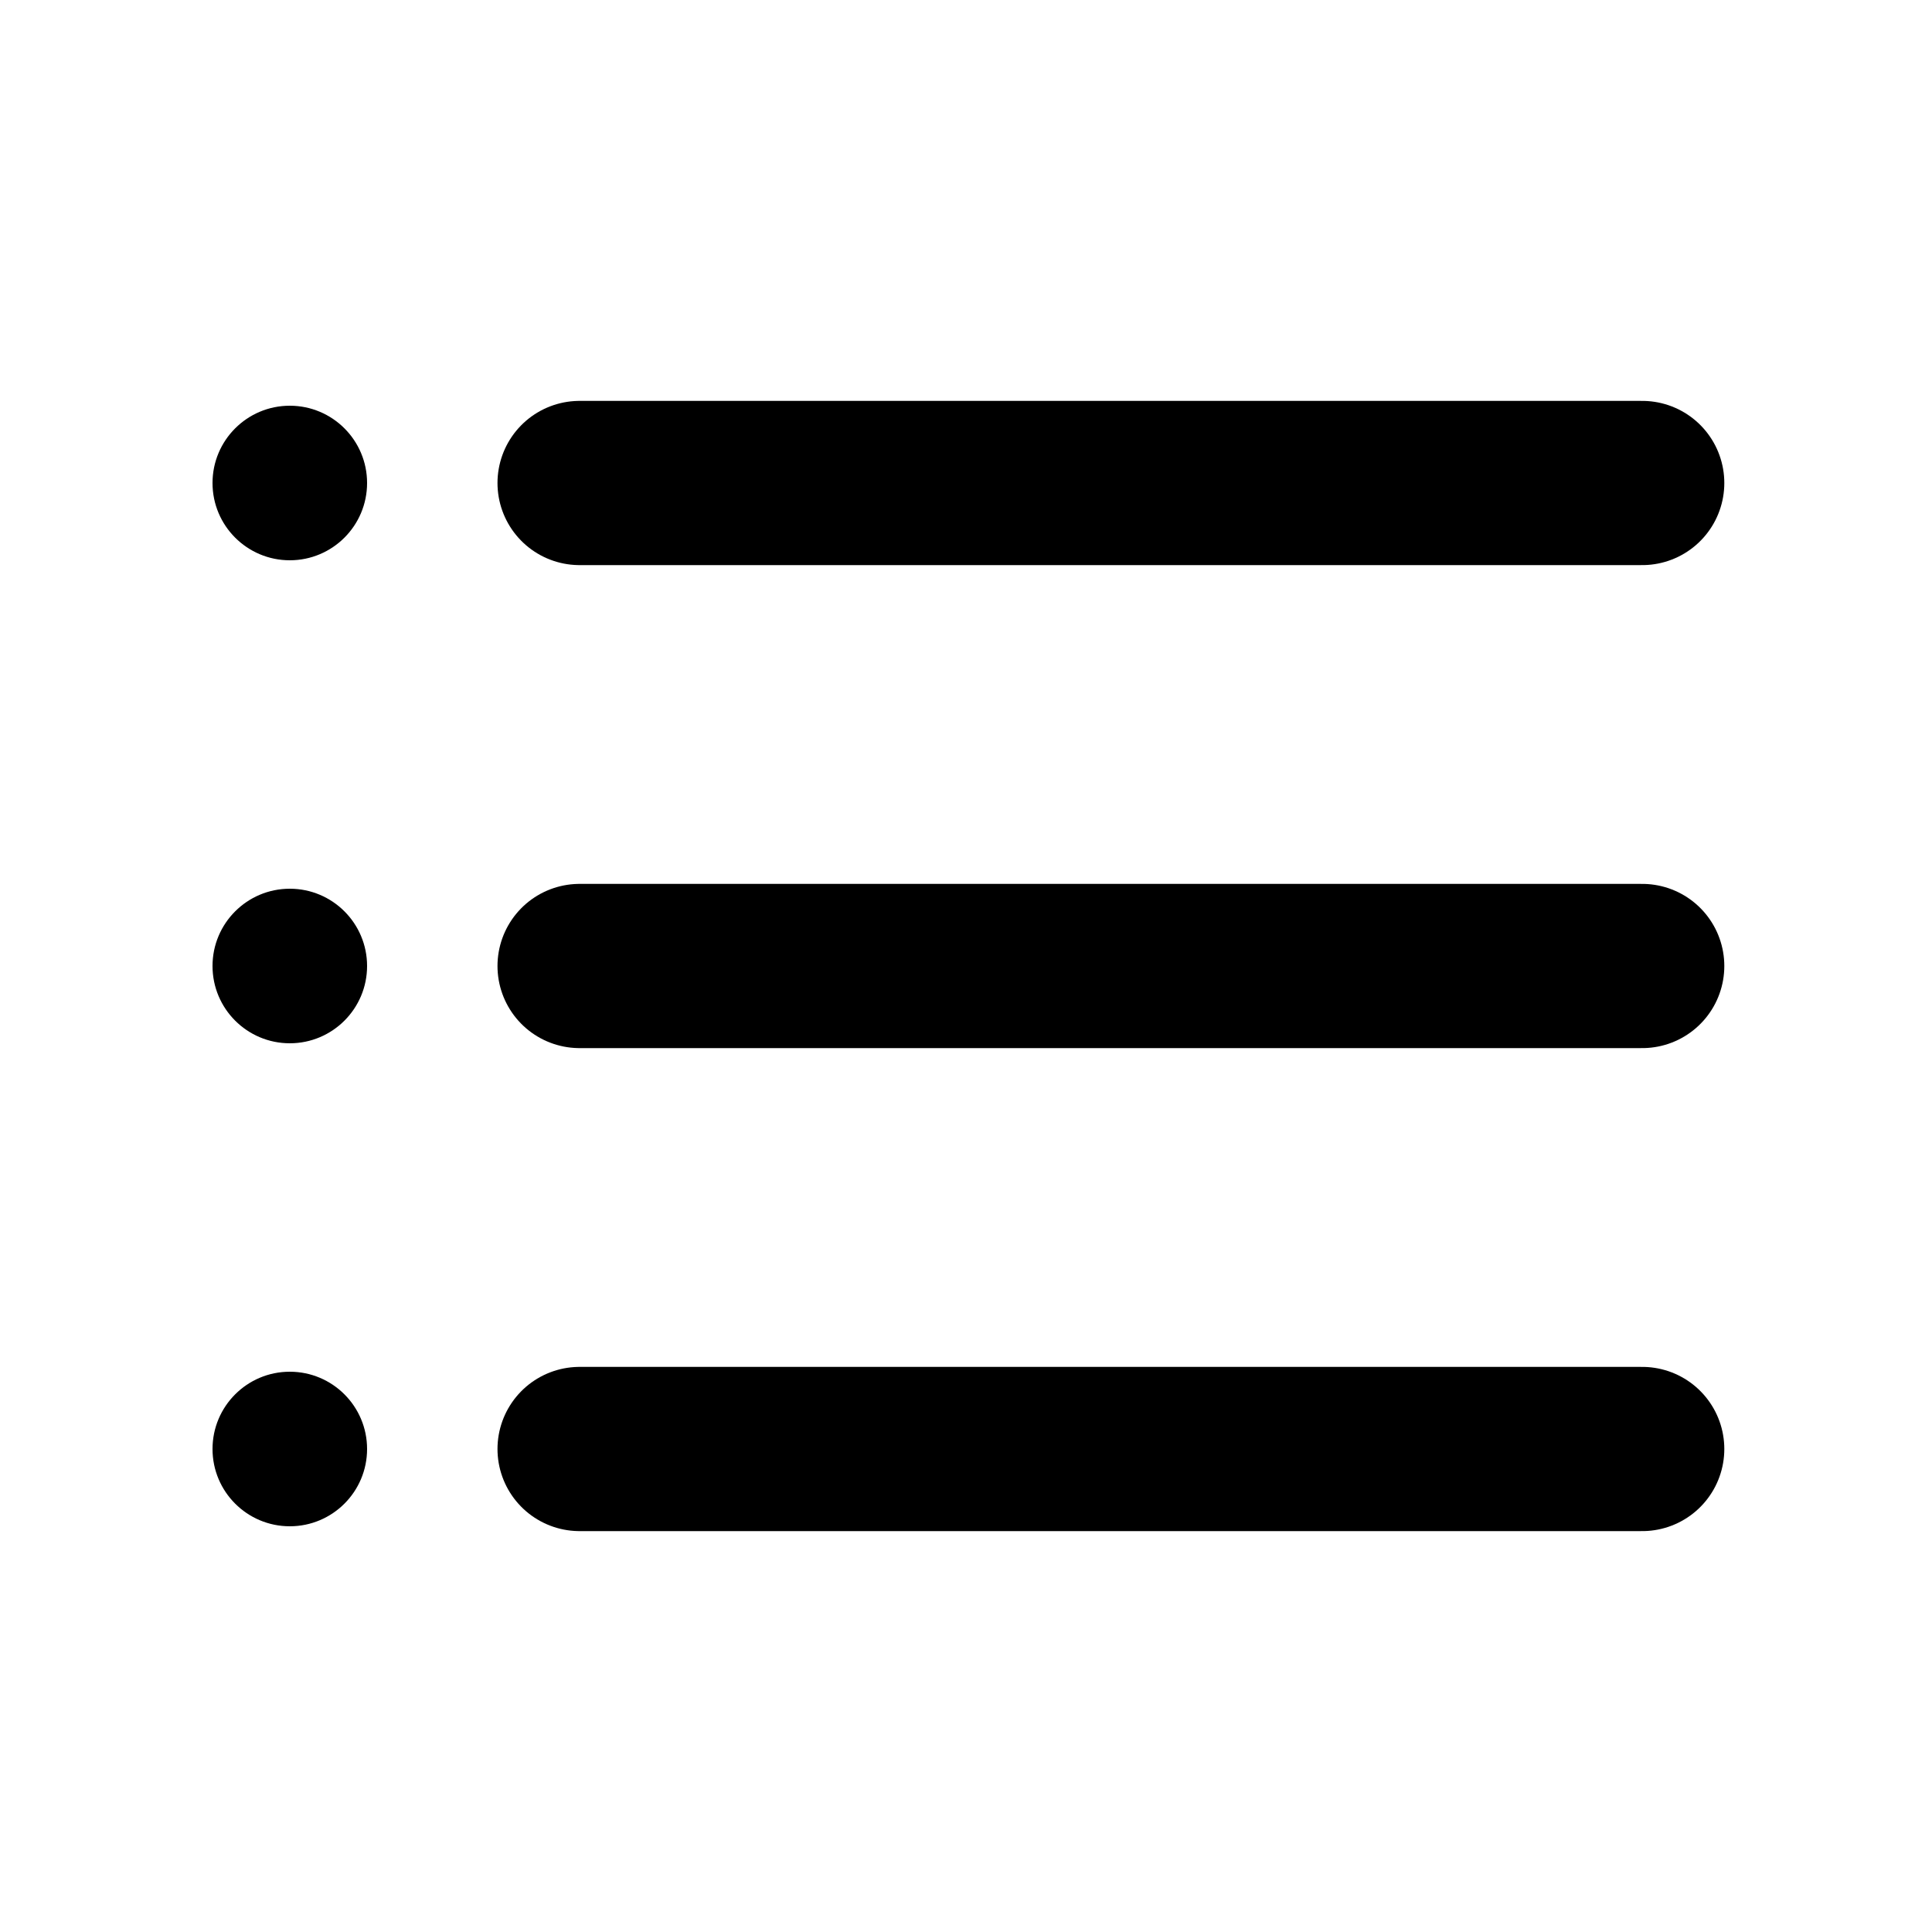
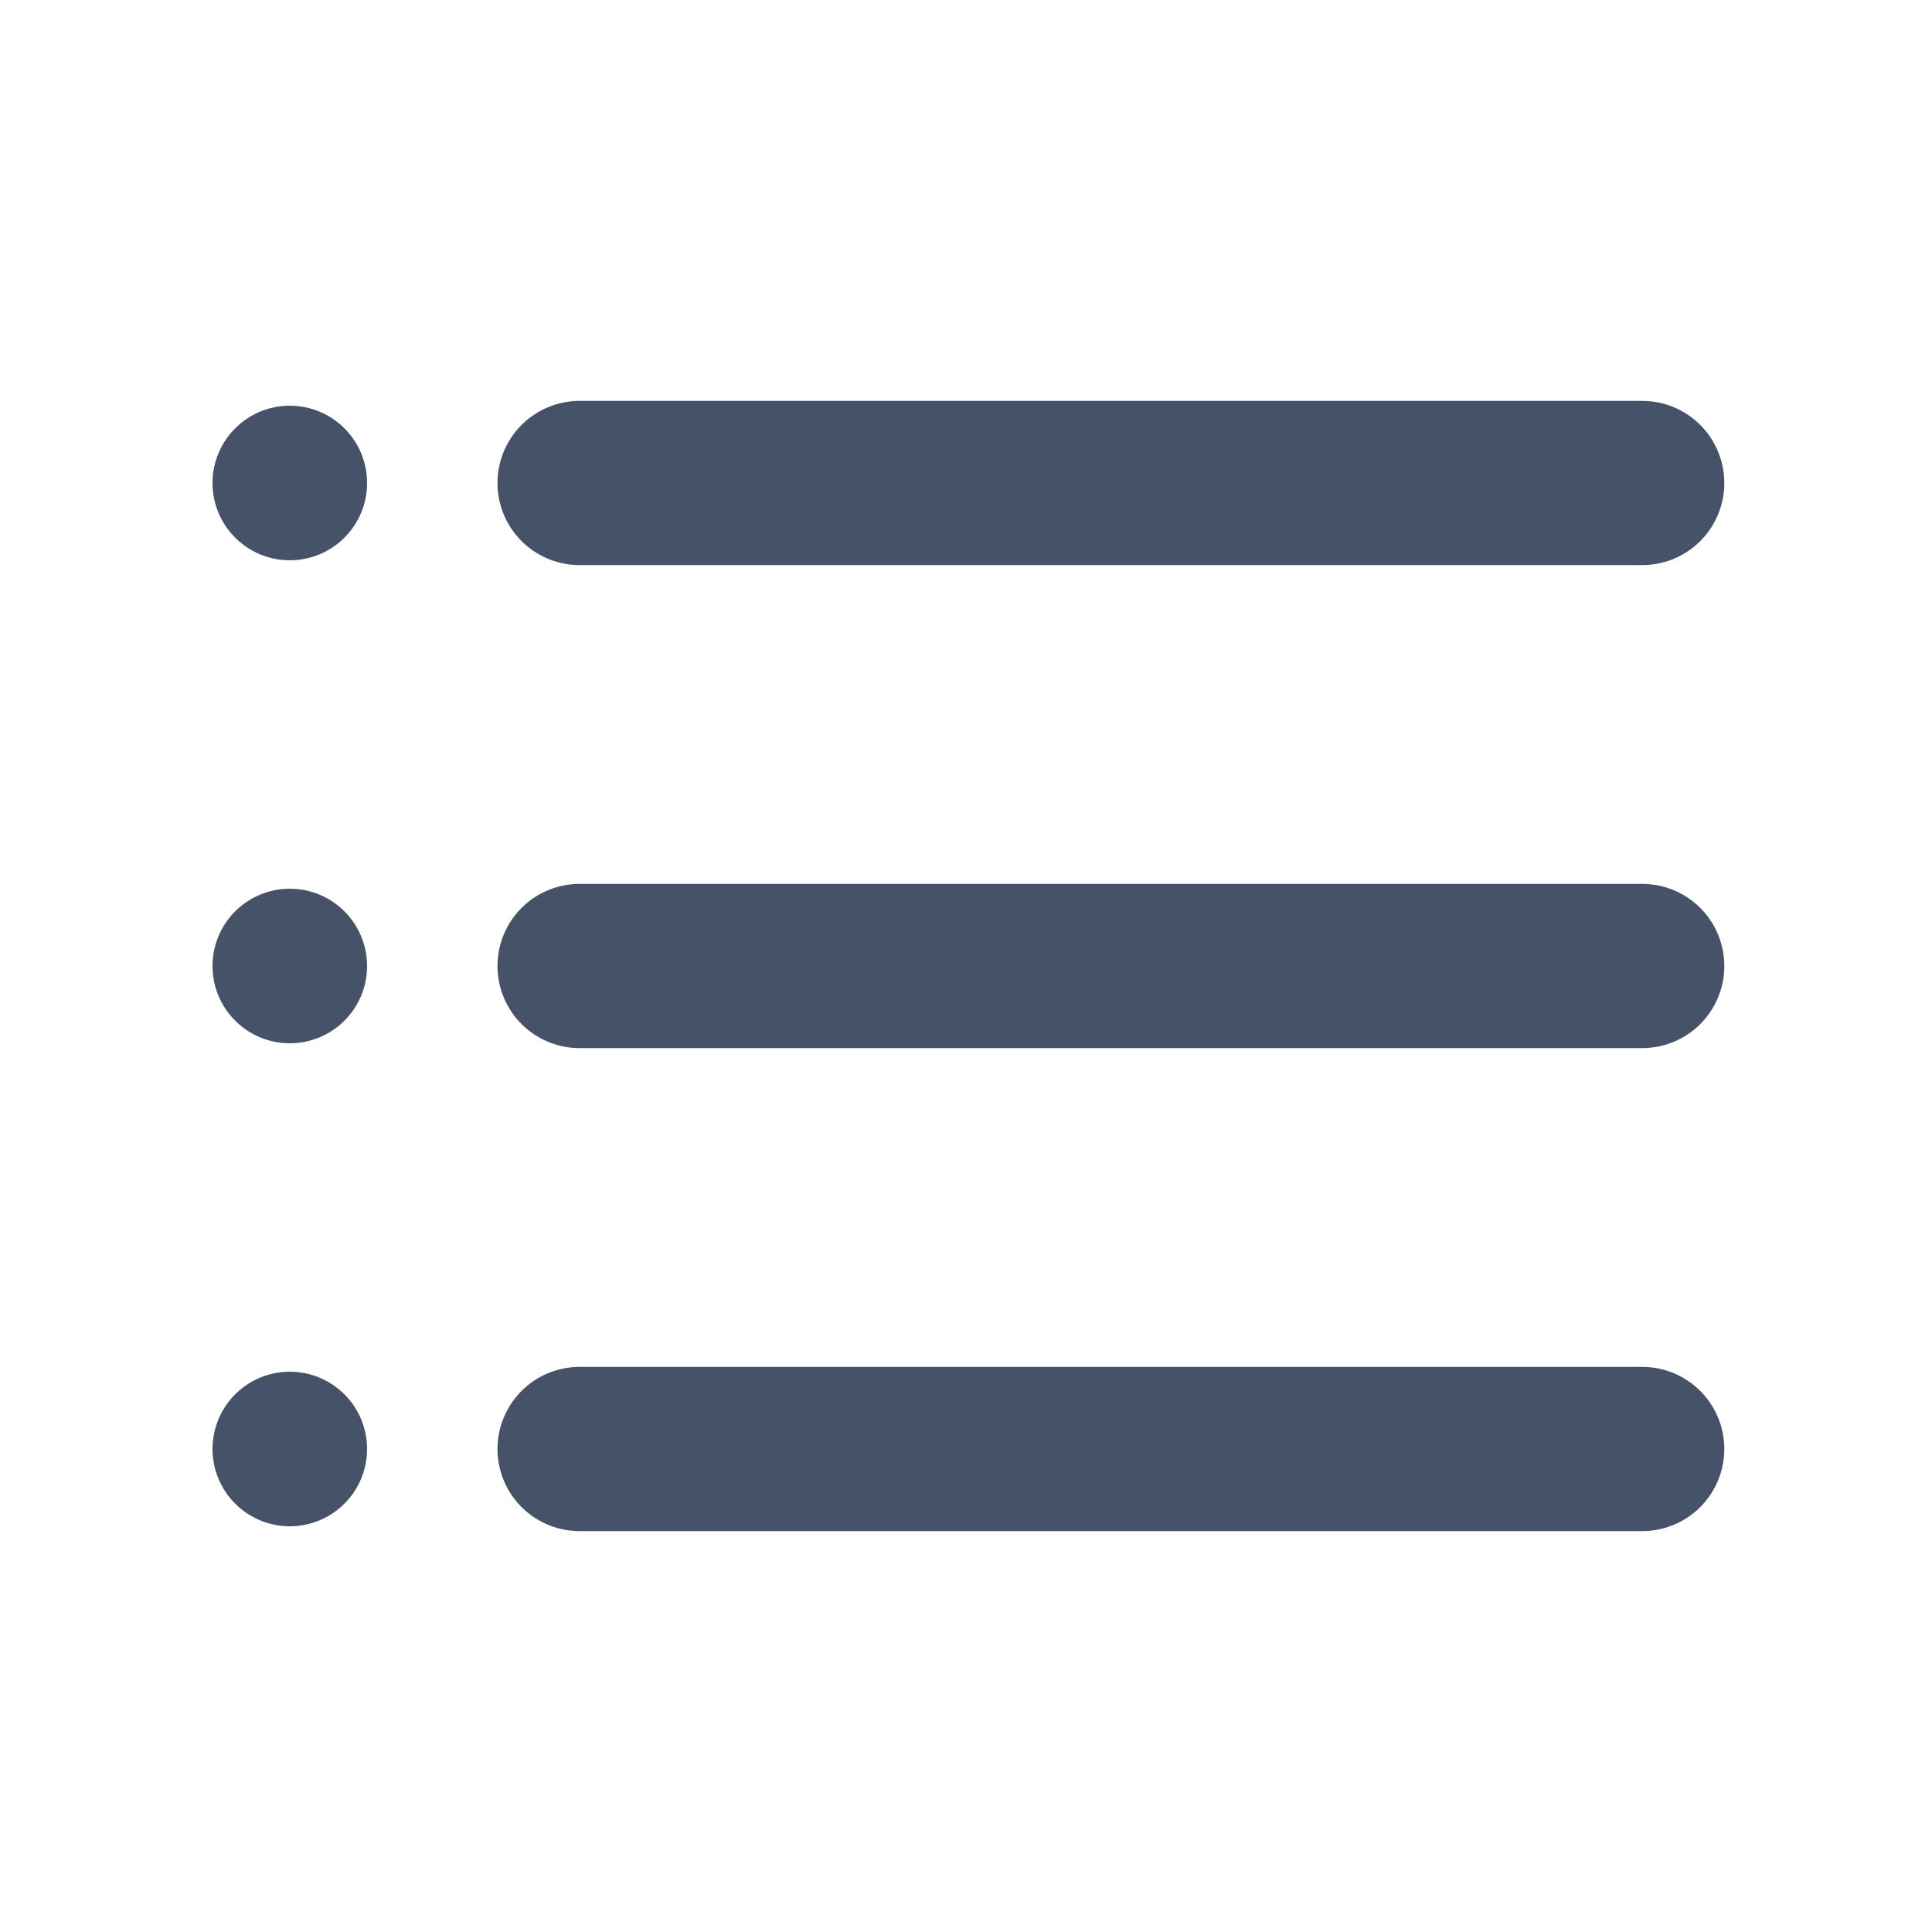
- <svg xmlns="http://www.w3.org/2000/svg" width="20" height="20" viewBox="0 0 20 20" fill="none" stroke="currentColor" stroke-width="1.7" stroke-linecap="round">
+ <svg xmlns="http://www.w3.org/2000/svg" width="20" height="20" viewBox="0 0 20 20" fill="none" stroke="#465267" stroke-width="1.7" stroke-linecap="round">
  <path d="M6 5h11M6 10h11M6 15h11" />
-   <circle cx="3" cy="5" r=".8" fill="currentColor" stroke="none" />
-   <circle cx="3" cy="10" r=".8" fill="currentColor" stroke="none" />
-   <circle cx="3" cy="15" r=".8" fill="currentColor" stroke="none" />
+   <circle cx="3" cy="5" r=".8" fill="#465267" stroke="none" />
+   <circle cx="3" cy="10" r=".8" fill="#465267" stroke="none" />
+   <circle cx="3" cy="15" r=".8" fill="#465267" stroke="none" />
</svg>
